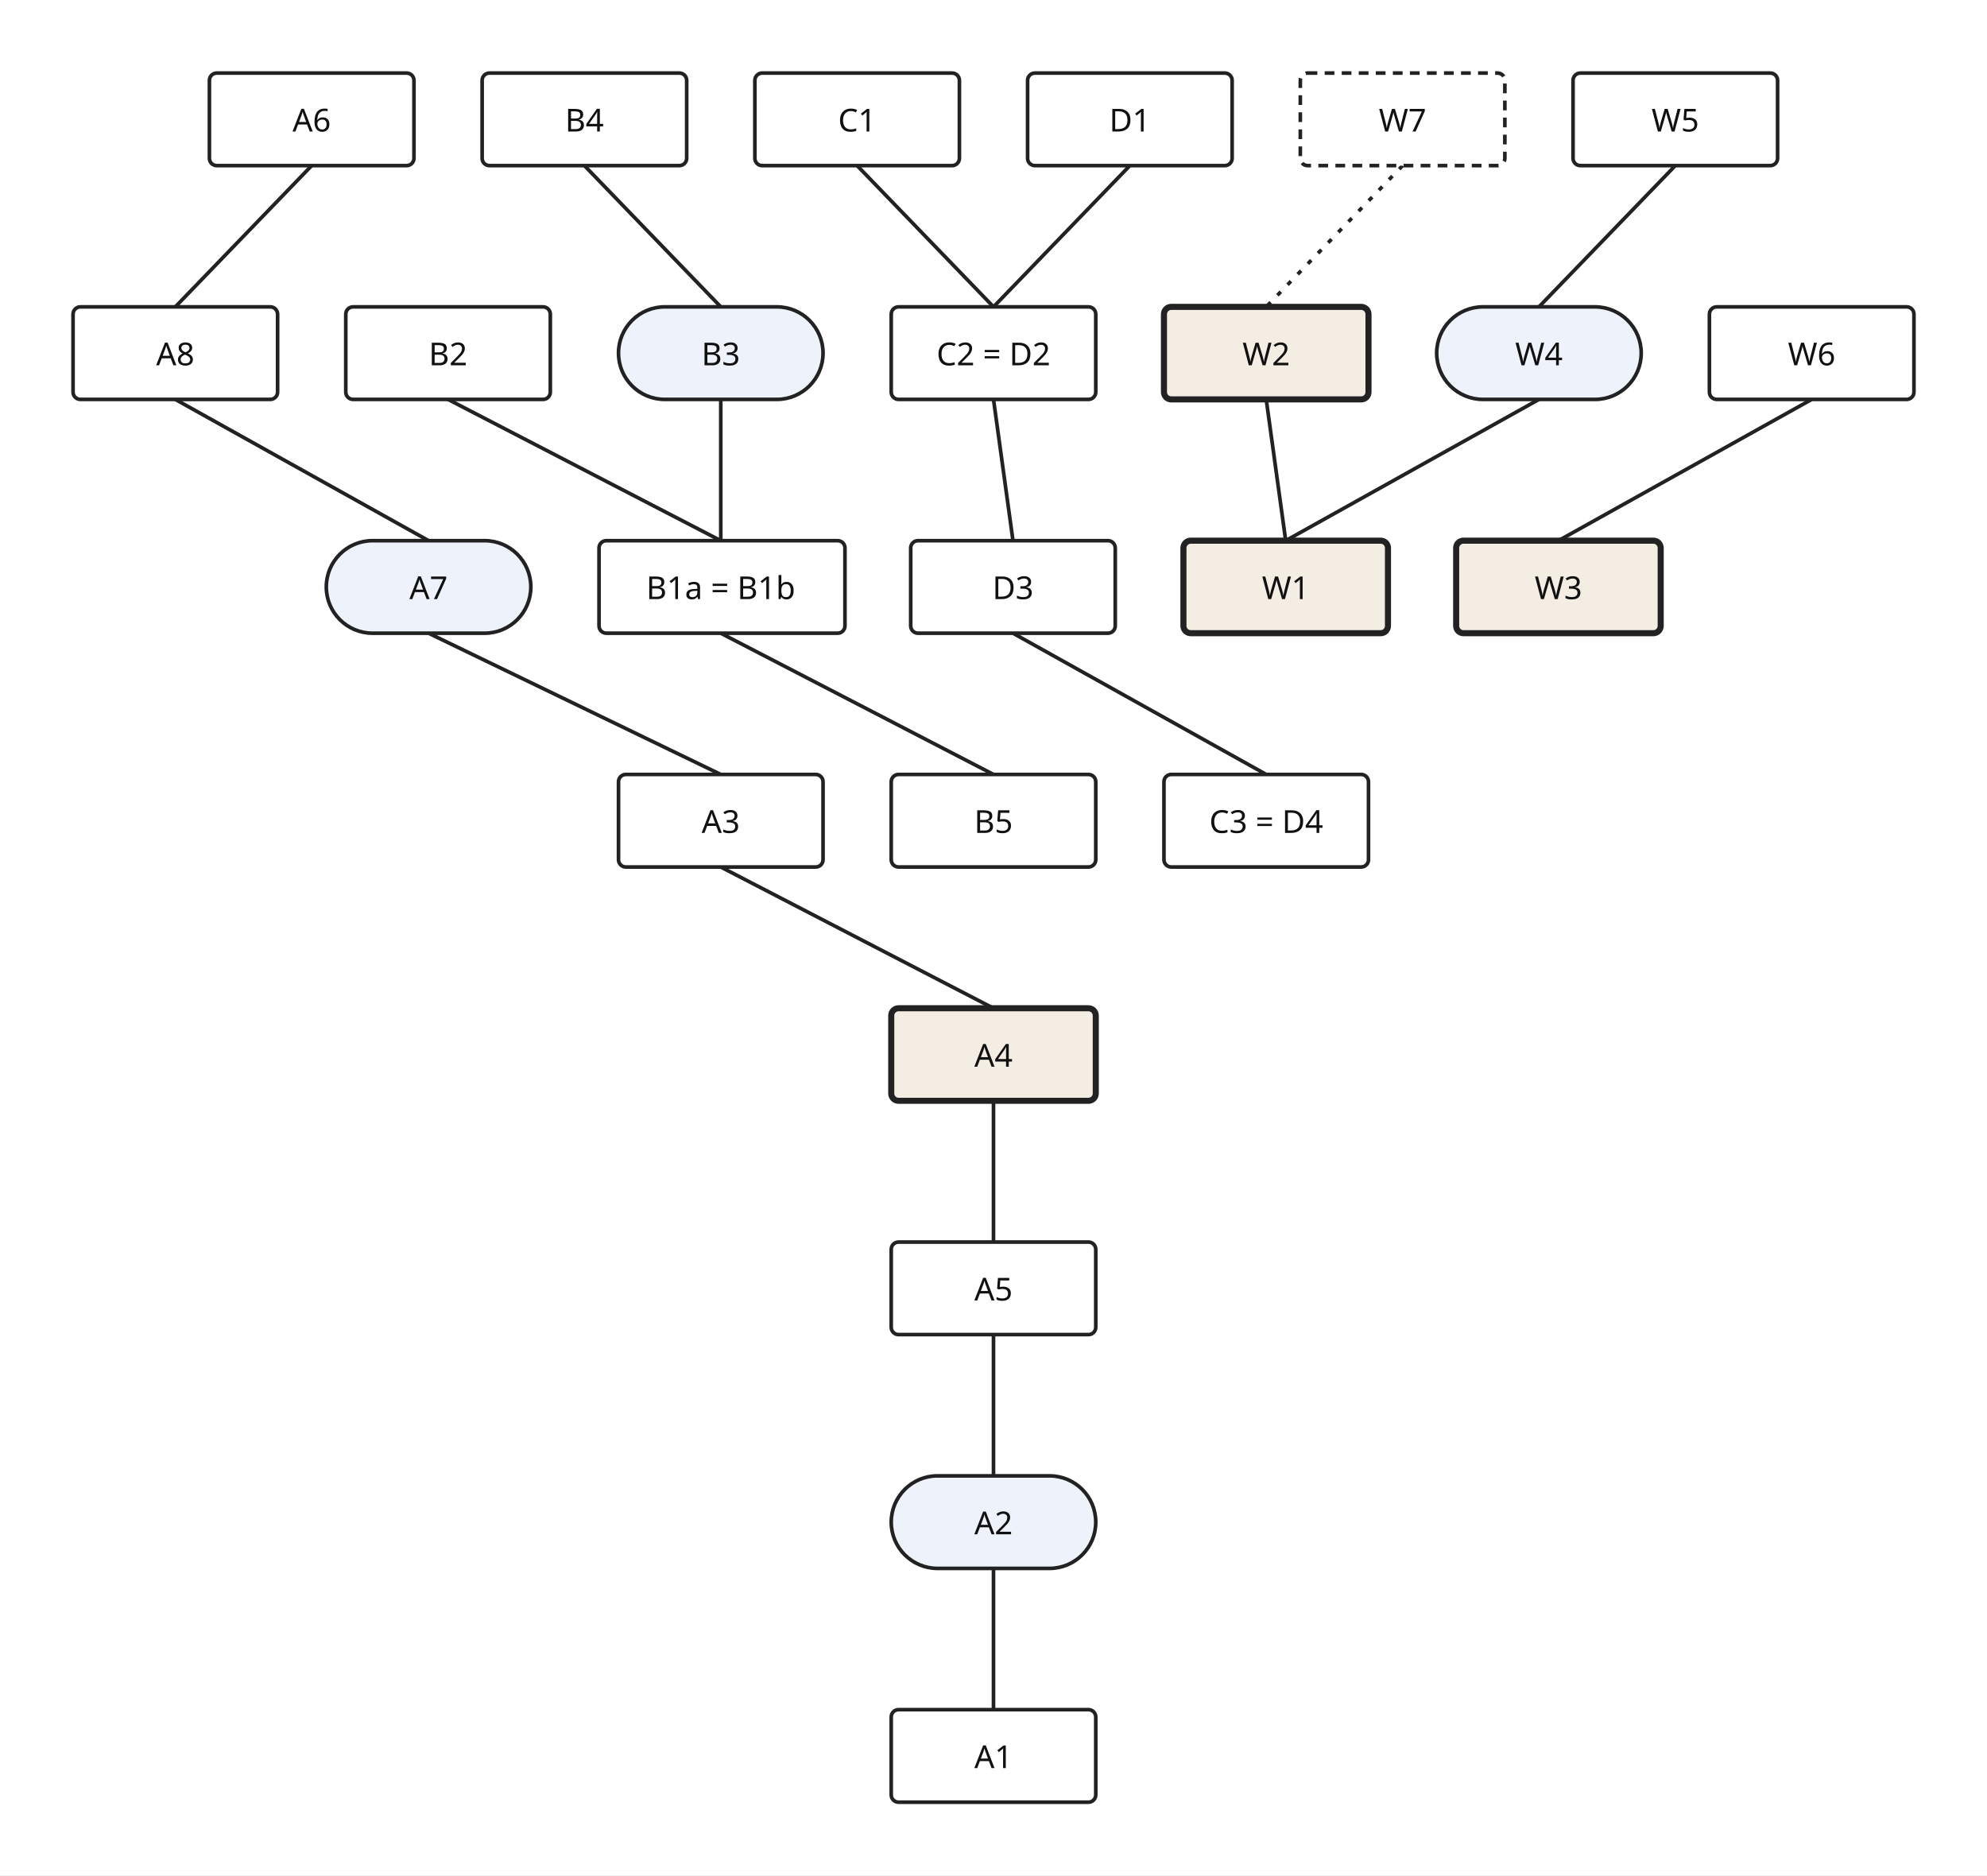
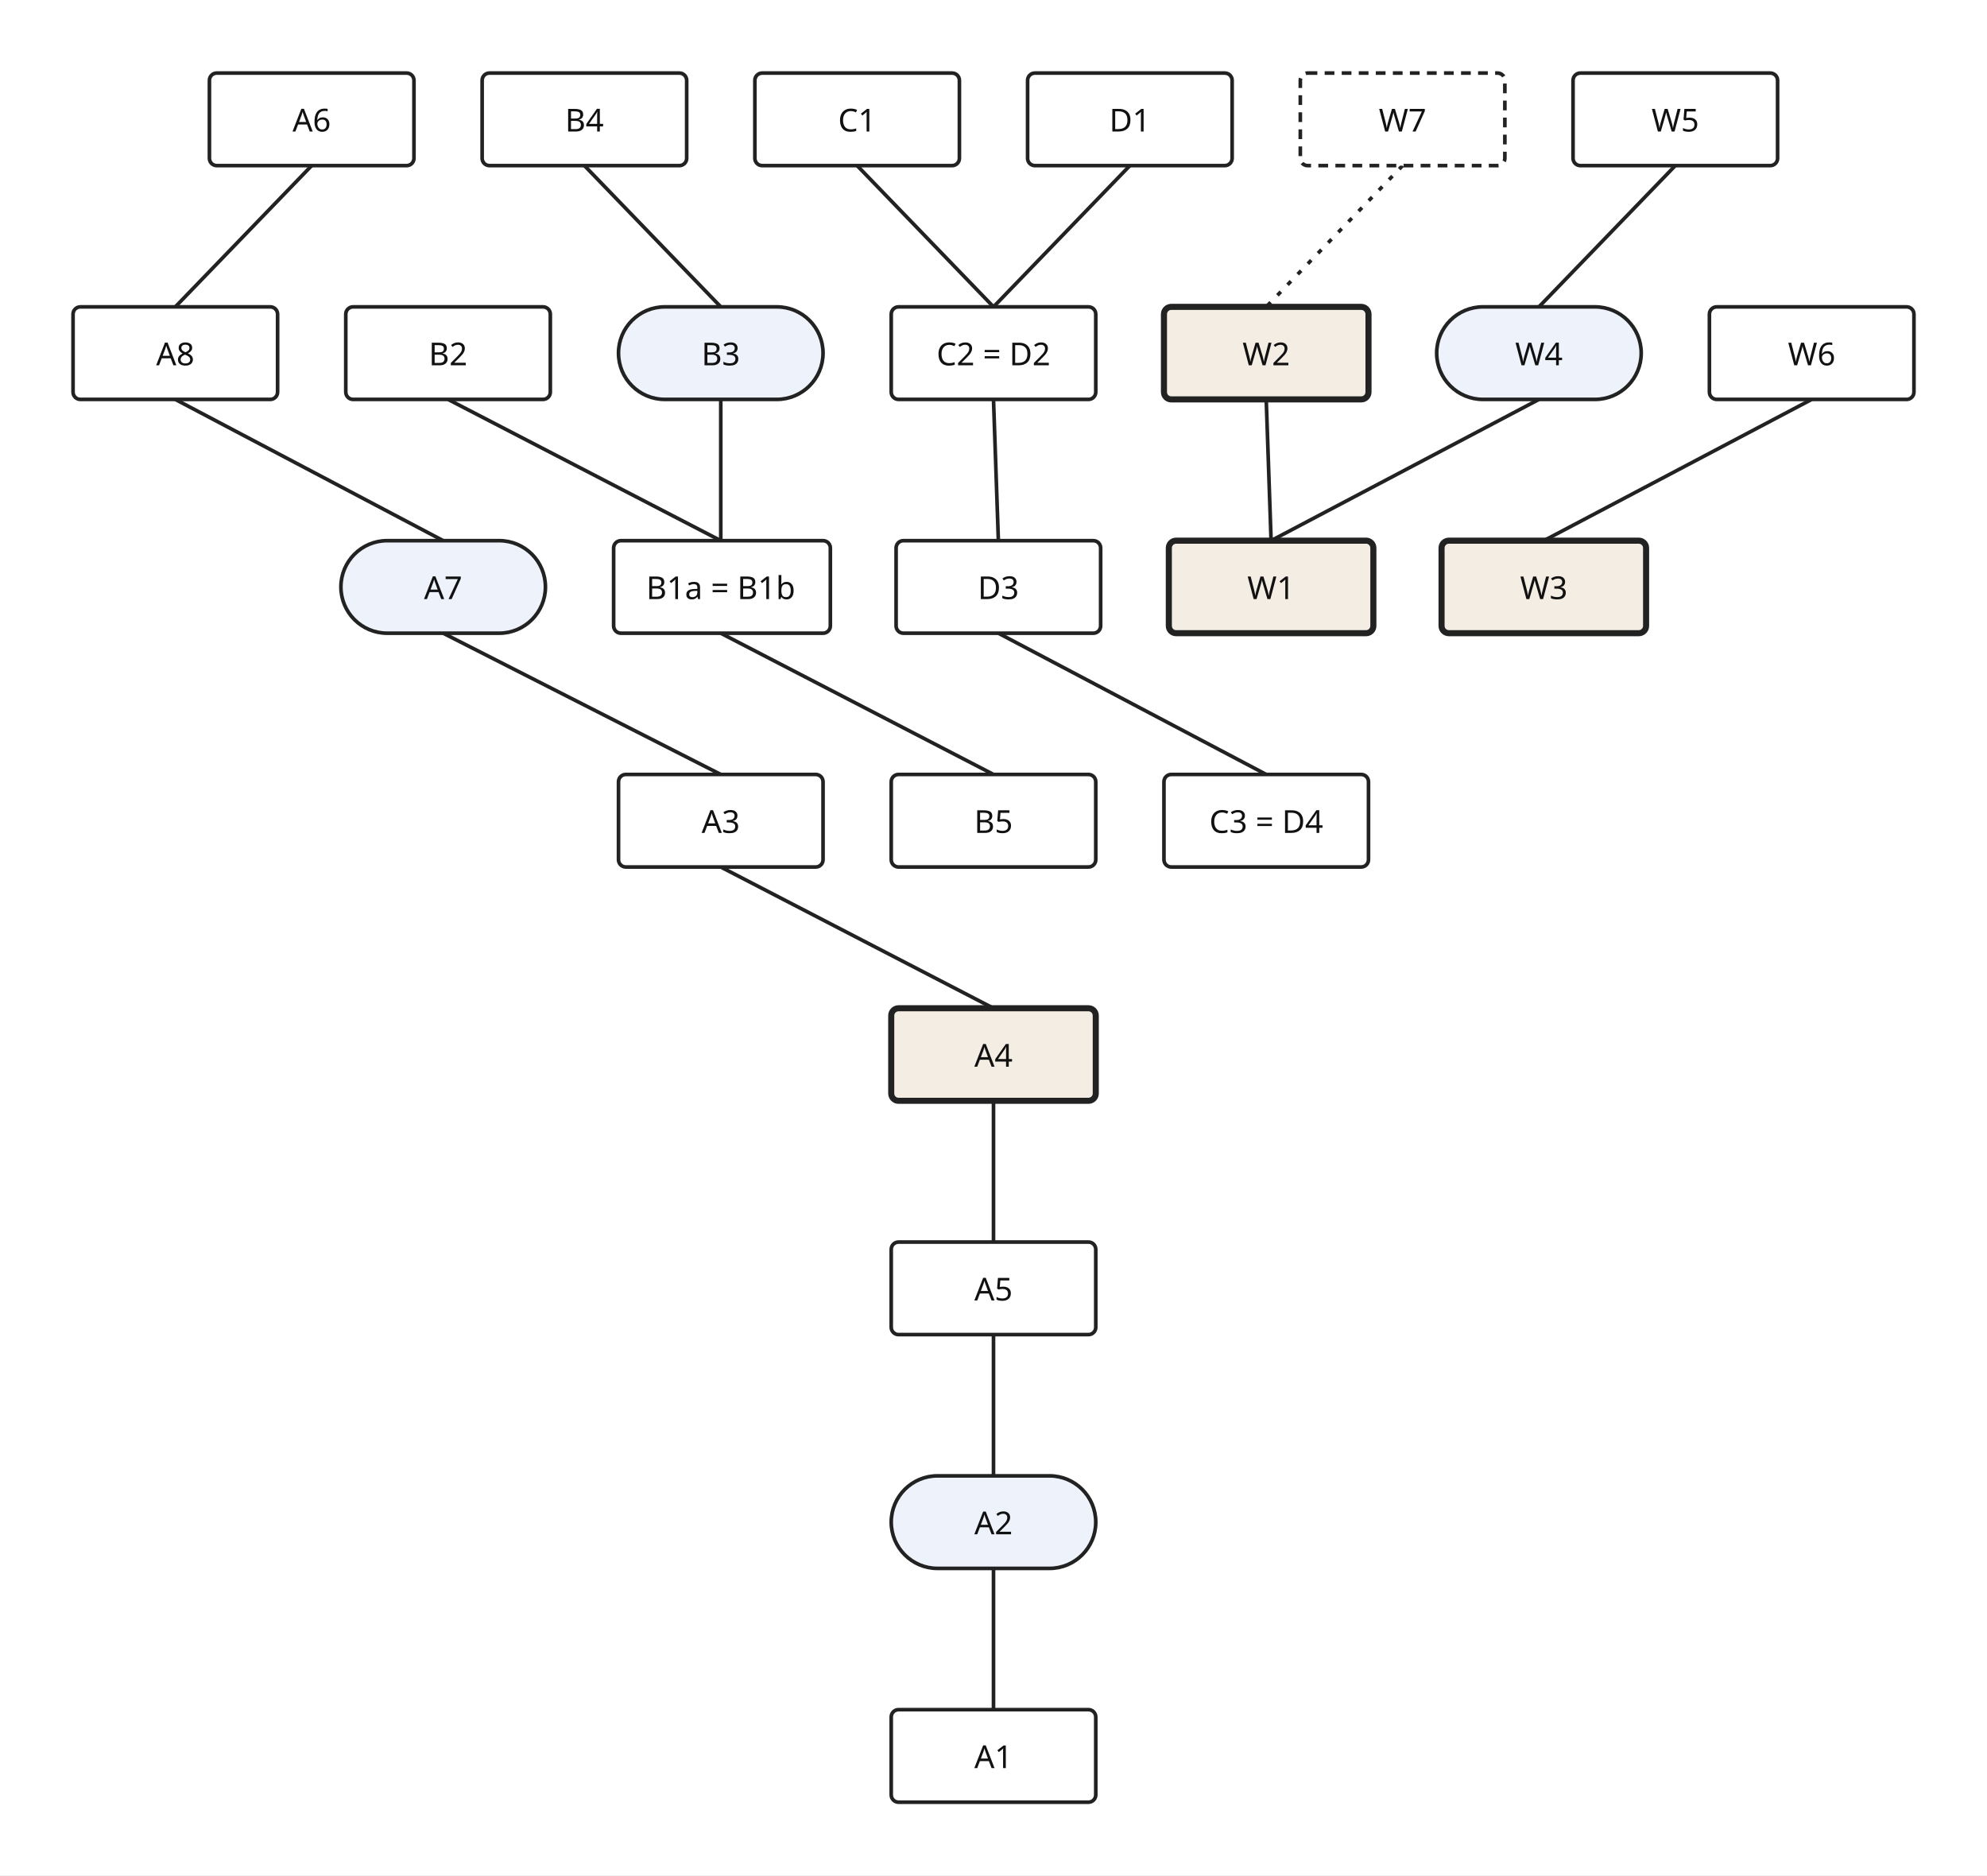
<svg xmlns="http://www.w3.org/2000/svg" viewBox="0 0 816 770" width="816" height="770">
  <style>.node rect { fill: #fff; stroke: #222; stroke-width: 1.5 }
.node.interface rect { fill: #eef3fb }
.node.structure rect { fill: #f4ede4; stroke-width: 2.5 }
.node.virtual rect { stroke-dasharray: 4 3 }
.node text { font: 13px sans-serif; fill: #111; text-anchor: middle }
+ .node text.extra { font-size: 11px; fill: #555 }
.edge { stroke: #222; stroke-width: 1.5; fill: none }
.error rect { stroke: #c00; stroke-width: 3 }
.edge.error { stroke: #c00 }</style>
  <rect width="100%" height="100%" fill="#fff" />
  <g id="edges">
    <polyline class="edge" data-certainty="certain" points="408,644 408,702" />
    <polyline class="edge" data-certainty="certain" points="296,356 408,414" />
    <polyline class="edge" data-certainty="certain" points="408,452 408,510" />
    <polyline class="edge" data-certainty="certain" points="408,548 408,606" />
    <polyline class="edge" data-certainty="certain" points="128,68 72,126" />
-     <polyline class="edge" data-certainty="certain" points="176,260 296,318" />
-     <polyline class="edge" data-certainty="certain" points="72,164 176,222" />
+     <polyline class="edge" data-certainty="certain" points="182,260 296,318" />
+     <polyline class="edge" data-certainty="certain" points="72,164 182,222" />
    <polyline class="edge" data-certainty="certain" points="296,260 408,318" />
    <polyline class="edge" data-certainty="certain" points="184,164 296,222" />
    <polyline class="edge" data-certainty="certain" points="296,164 296,222" />
    <polyline class="edge" data-certainty="certain" points="240,68 296,126" />
    <polyline class="edge" data-certainty="certain" points="352,68 408,126" />
-     <polyline class="edge" data-certainty="certain" points="408,164 416,222" />
+     <polyline class="edge" data-certainty="certain" points="408,164 410,222" />
    <polyline class="edge" data-certainty="certain" points="464,68 408,126" />
-     <polyline class="edge" data-certainty="certain" points="416,260 520,318" />
-     <polyline class="edge" data-certainty="certain" points="520,164 528,222" />
-     <polyline class="edge" data-certainty="certain" points="632,164 528,222" />
+     <polyline class="edge" data-certainty="certain" points="410,260 520,318" />
+     <polyline class="edge" data-certainty="certain" points="520,164 522,222" />
+     <polyline class="edge" data-certainty="certain" points="632,164 522,222" />
    <polyline class="edge" data-certainty="certain" points="688,68 632,126" />
-     <polyline class="edge" data-certainty="certain" points="744,164 640,222" />
+     <polyline class="edge" data-certainty="certain" points="744,164 634,222" />
    <polyline class="edge" data-certainty="doubtful" points="576,68 520,126" stroke-dasharray="2 4" />
  </g>
  <g id="units">
    <g id="unit-A1" class="node deposit" data-type="deposit">
      <rect x="366" y="702" width="84" height="38" rx="3" />
      <text x="408" y="726">A1</text>
    </g>
    <g id="unit-A2" class="node interface" data-type="interface">
      <rect x="366" y="606" width="84" height="38" rx="19" />
      <text x="408" y="630">A2</text>
    </g>
    <g id="unit-A3" class="node deposit" data-type="deposit">
      <rect x="254" y="318" width="84" height="38" rx="3" />
      <text x="296" y="342">A3</text>
    </g>
    <g id="unit-A4" class="node structure" data-type="structure">
      <rect x="366" y="414" width="84" height="38" rx="3" />
      <text x="408" y="438">A4</text>
    </g>
    <g id="unit-A5" class="node deposit" data-type="deposit">
      <rect x="366" y="510" width="84" height="38" rx="3" />
      <text x="408" y="534">A5</text>
    </g>
    <g id="unit-A6" class="node deposit" data-type="deposit">
      <rect x="86" y="30" width="84" height="38" rx="3" />
      <text x="128" y="54">A6</text>
    </g>
    <g id="unit-A7" class="node interface" data-type="interface">
-       <rect x="134" y="222" width="84" height="38" rx="19" />
-       <text x="176" y="246">A7</text>
+       <rect x="140" y="222" width="84" height="38" rx="19" />
+       <text x="182" y="246">A7</text>
    </g>
    <g id="unit-A8" class="node deposit" data-type="deposit">
      <rect x="30" y="126" width="84" height="38" rx="3" />
      <text x="72" y="150">A8</text>
    </g>
    <g id="unit-B1a-B1b" class="node deposit" data-type="deposit">
-       <rect x="246" y="222" width="101" height="38" rx="3" />
+       <rect x="252" y="222" width="89" height="38" rx="3" />
      <text x="296" y="246">B1a = B1b</text>
    </g>
    <g id="unit-B2" class="node deposit" data-type="deposit">
      <rect x="142" y="126" width="84" height="38" rx="3" />
      <text x="184" y="150">B2</text>
    </g>
    <g id="unit-B3" class="node interface" data-type="interface">
      <rect x="254" y="126" width="84" height="38" rx="19" />
      <text x="296" y="150">B3</text>
    </g>
    <g id="unit-B4" class="node deposit" data-type="deposit">
      <rect x="198" y="30" width="84" height="38" rx="3" />
      <text x="240" y="54">B4</text>
    </g>
    <g id="unit-B5" class="node deposit" data-type="deposit">
      <rect x="366" y="318" width="84" height="38" rx="3" />
      <text x="408" y="342">B5</text>
    </g>
    <g id="unit-C1" class="node deposit" data-type="deposit">
      <rect x="310" y="30" width="84" height="38" rx="3" />
      <text x="352" y="54">C1</text>
    </g>
    <g id="unit-C2-D2" class="node deposit" data-type="deposit">
      <rect x="366" y="126" width="84" height="38" rx="3" />
      <text x="408" y="150">C2 = D2</text>
    </g>
    <g id="unit-C3-D4" class="node deposit" data-type="deposit">
      <rect x="478" y="318" width="84" height="38" rx="3" />
      <text x="520" y="342">C3 = D4</text>
    </g>
    <g id="unit-D1" class="node deposit" data-type="deposit">
      <rect x="422" y="30" width="84" height="38" rx="3" />
      <text x="464" y="54">D1</text>
    </g>
    <g id="unit-D3" class="node deposit" data-type="deposit">
-       <rect x="374" y="222" width="84" height="38" rx="3" />
-       <text x="416" y="246">D3</text>
+       <rect x="368" y="222" width="84" height="38" rx="3" />
+       <text x="410" y="246">D3</text>
    </g>
    <g id="unit-W1" class="node structure" data-type="structure">
-       <rect x="486" y="222" width="84" height="38" rx="3" />
-       <text x="528" y="246">W1</text>
+       <rect x="480" y="222" width="84" height="38" rx="3" />
+       <text x="522" y="246">W1</text>
    </g>
    <g id="unit-W2" class="node structure" data-type="structure">
      <rect x="478" y="126" width="84" height="38" rx="3" />
      <text x="520" y="150">W2</text>
    </g>
    <g id="unit-W3" class="node structure" data-type="structure">
-       <rect x="598" y="222" width="84" height="38" rx="3" />
-       <text x="640" y="246">W3</text>
+       <rect x="592" y="222" width="84" height="38" rx="3" />
+       <text x="634" y="246">W3</text>
    </g>
    <g id="unit-W4" class="node interface" data-type="interface">
      <rect x="590" y="126" width="84" height="38" rx="19" />
      <text x="632" y="150">W4</text>
    </g>
    <g id="unit-W5" class="node deposit" data-type="deposit">
      <rect x="646" y="30" width="84" height="38" rx="3" />
      <text x="688" y="54">W5</text>
    </g>
    <g id="unit-W6" class="node deposit" data-type="deposit">
      <rect x="702" y="126" width="84" height="38" rx="3" />
      <text x="744" y="150">W6</text>
    </g>
    <g id="unit-W7" class="node virtual" data-type="virtual">
      <rect x="534" y="30" width="84" height="38" rx="3" />
      <text x="576" y="54">W7</text>
    </g>
  </g>
</svg>
